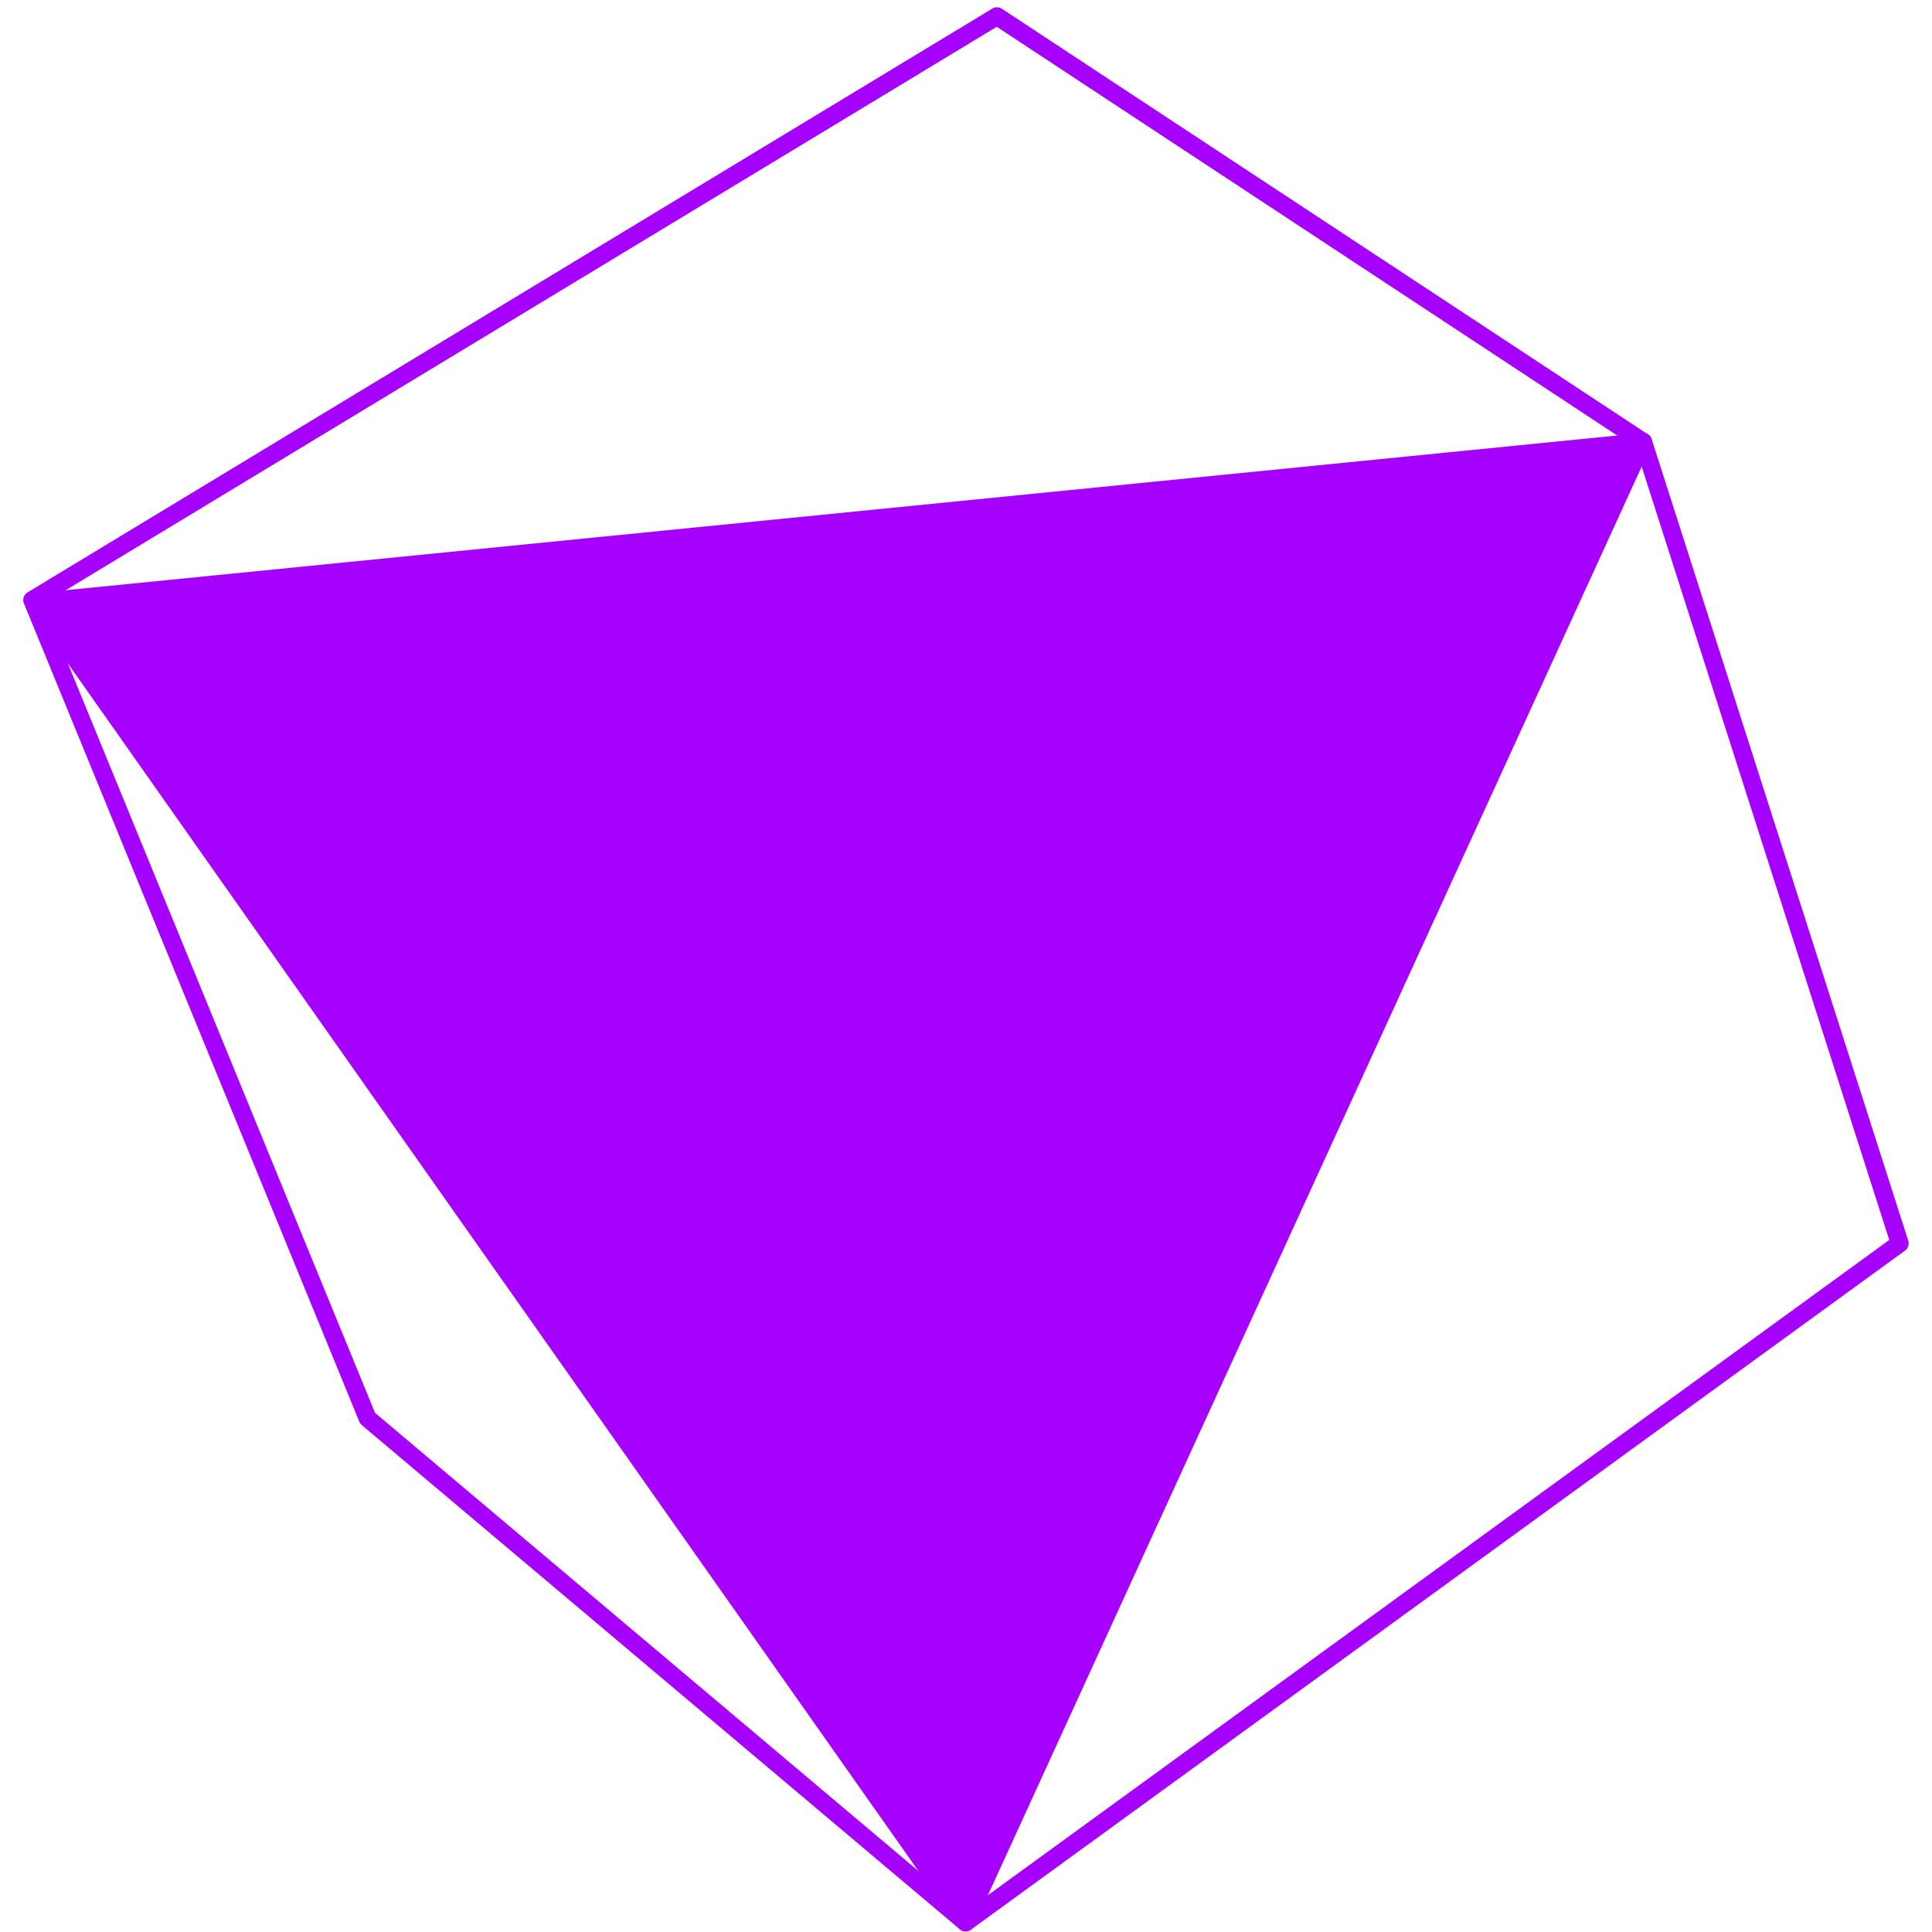
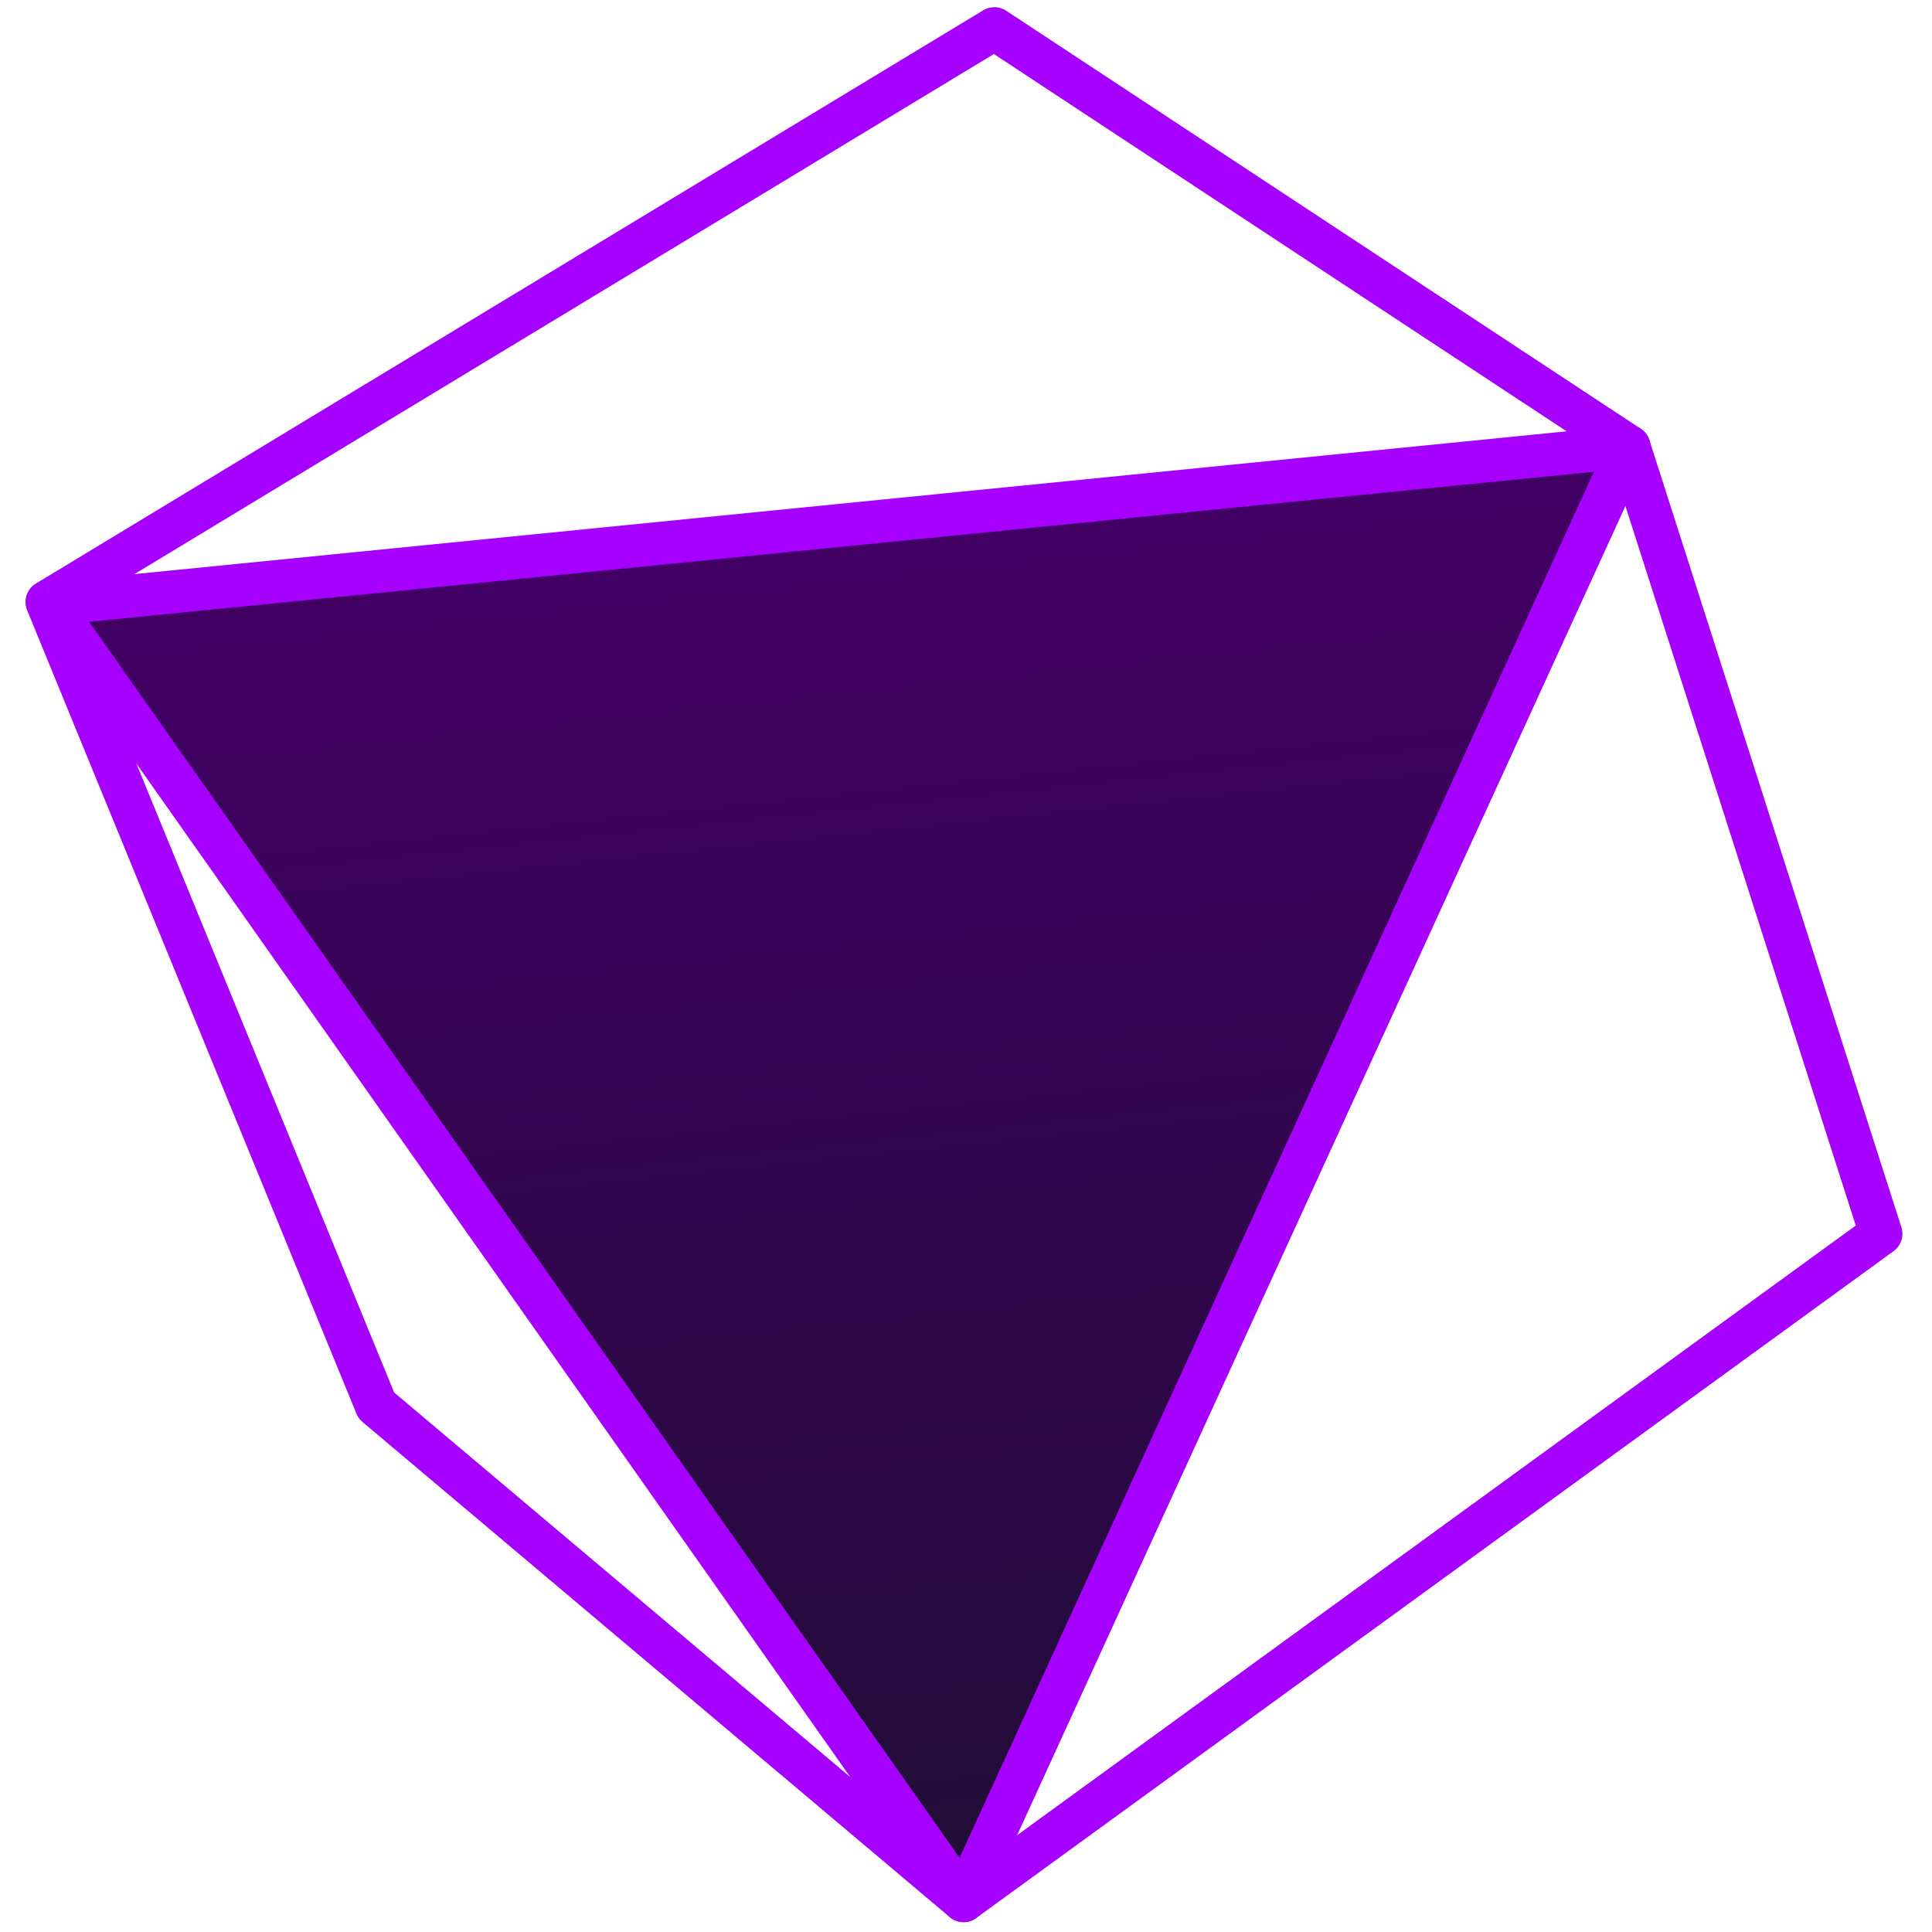
- <svg xmlns="http://www.w3.org/2000/svg" width="100%" height="100%" viewBox="0 0 1080 1080" version="1.1" xml:space="preserve" style="fill-rule:evenodd;clip-rule:evenodd;stroke-linecap:round;stroke-linejoin:round;stroke-miterlimit:1.5;">
-   <g transform="matrix(1,0,0,1,-5241.82,-1482.46)">
-     <g id="poly" transform="matrix(1.50899,0,0,1.50899,2548.34,1204.37)">
-       <rect x="1784.95" y="184.289" width="715.711" height="715.711" style="fill:none;" />
-       <g transform="matrix(0.662695,0,0,0.662695,-759.747,-377.428)">
-         <path d="M4758.48,1094.65L3859.87,1182.32L4378.63,1922.31L4758.48,1094.65Z" style="fill:rgb(166,0,255);" />
-       </g>
-       <g transform="matrix(1.62519,0,0,1.62519,-1323.34,-337.331)">
-         <g transform="matrix(0.662695,0,0,0.662695,460.8,184.289)">
-           <path d="M2522.84,867.497L2317.15,694.071L2201.79,412.618L2533.63,211.813L2755.9,358.231L2844.15,633.915L2522.84,867.497Z" style="fill:none;stroke:rgb(166,0,255);stroke-width:6.15px;" />
+ <svg xmlns="http://www.w3.org/2000/svg" width="100%" height="100%" viewBox="0 0 450 450" version="1.1" xml:space="preserve" style="fill-rule:evenodd;clip-rule:evenodd;stroke-linecap:round;stroke-linejoin:round;stroke-miterlimit:1.5;">
+   <g transform="matrix(1,0,0,1,-15161.9,-7797.29)">
+     <g id="Artboard3" transform="matrix(0.997671,0,0,0.997671,2077.02,3690.73)">
+       <rect x="13115.4" y="4116.15" width="451.051" height="451.051" style="fill:none;" />
+       <g transform="matrix(0.618896,0,0,0.618896,12014.3,4005.06)">
+         <g transform="matrix(0.662695,0,0,0.662695,-759.747,-377.428)">
+           <path d="M4758.48,1094.65L3859.87,1182.32L4378.63,1922.31L4758.48,1094.65Z" style="fill:url(#_Linear1);" />
        </g>
-         <g transform="matrix(0.662695,0,0,0.662695,460.8,184.289)">
-           <path d="M2755.9,358.231L2522.84,867.497L2202.98,413.364L2755.9,358.231Z" style="fill:none;stroke:rgb(166,0,255);stroke-width:6.15px;" />
+         <g transform="matrix(1.62519,0,0,1.62519,-1323.34,-337.331)">
+           <g transform="matrix(0.662695,0,0,0.662695,460.8,184.289)">
+             <path d="M2522.84,867.497L2317.15,694.071L2201.79,412.618L2533.63,211.813L2755.9,358.231L2844.15,633.915L2522.84,867.497Z" style="fill:none;stroke:rgb(166,0,255);stroke-width:15.04px;" />
+           </g>
+           <g transform="matrix(0.662695,0,0,0.662695,460.8,184.289)">
+             <path d="M2755.9,358.231L2522.84,867.497L2202.98,413.364L2755.9,358.231Z" style="fill:none;stroke:rgb(166,0,255);stroke-width:15.04px;" />
+           </g>
        </g>
      </g>
    </g>
  </g>
+   <defs>
+     <linearGradient id="_Linear1" x1="0" y1="0" x2="1" y2="0" gradientUnits="userSpaceOnUse" gradientTransform="matrix(71.9812,759.183,-994.156,94.2599,4305.58,1140.29)">
+       <stop offset="0" style="stop-color:rgb(66,0,101);stop-opacity:1" />
+       <stop offset="1" style="stop-color:rgb(33,12,55);stop-opacity:1" />
+     </linearGradient>
+   </defs>
</svg>
